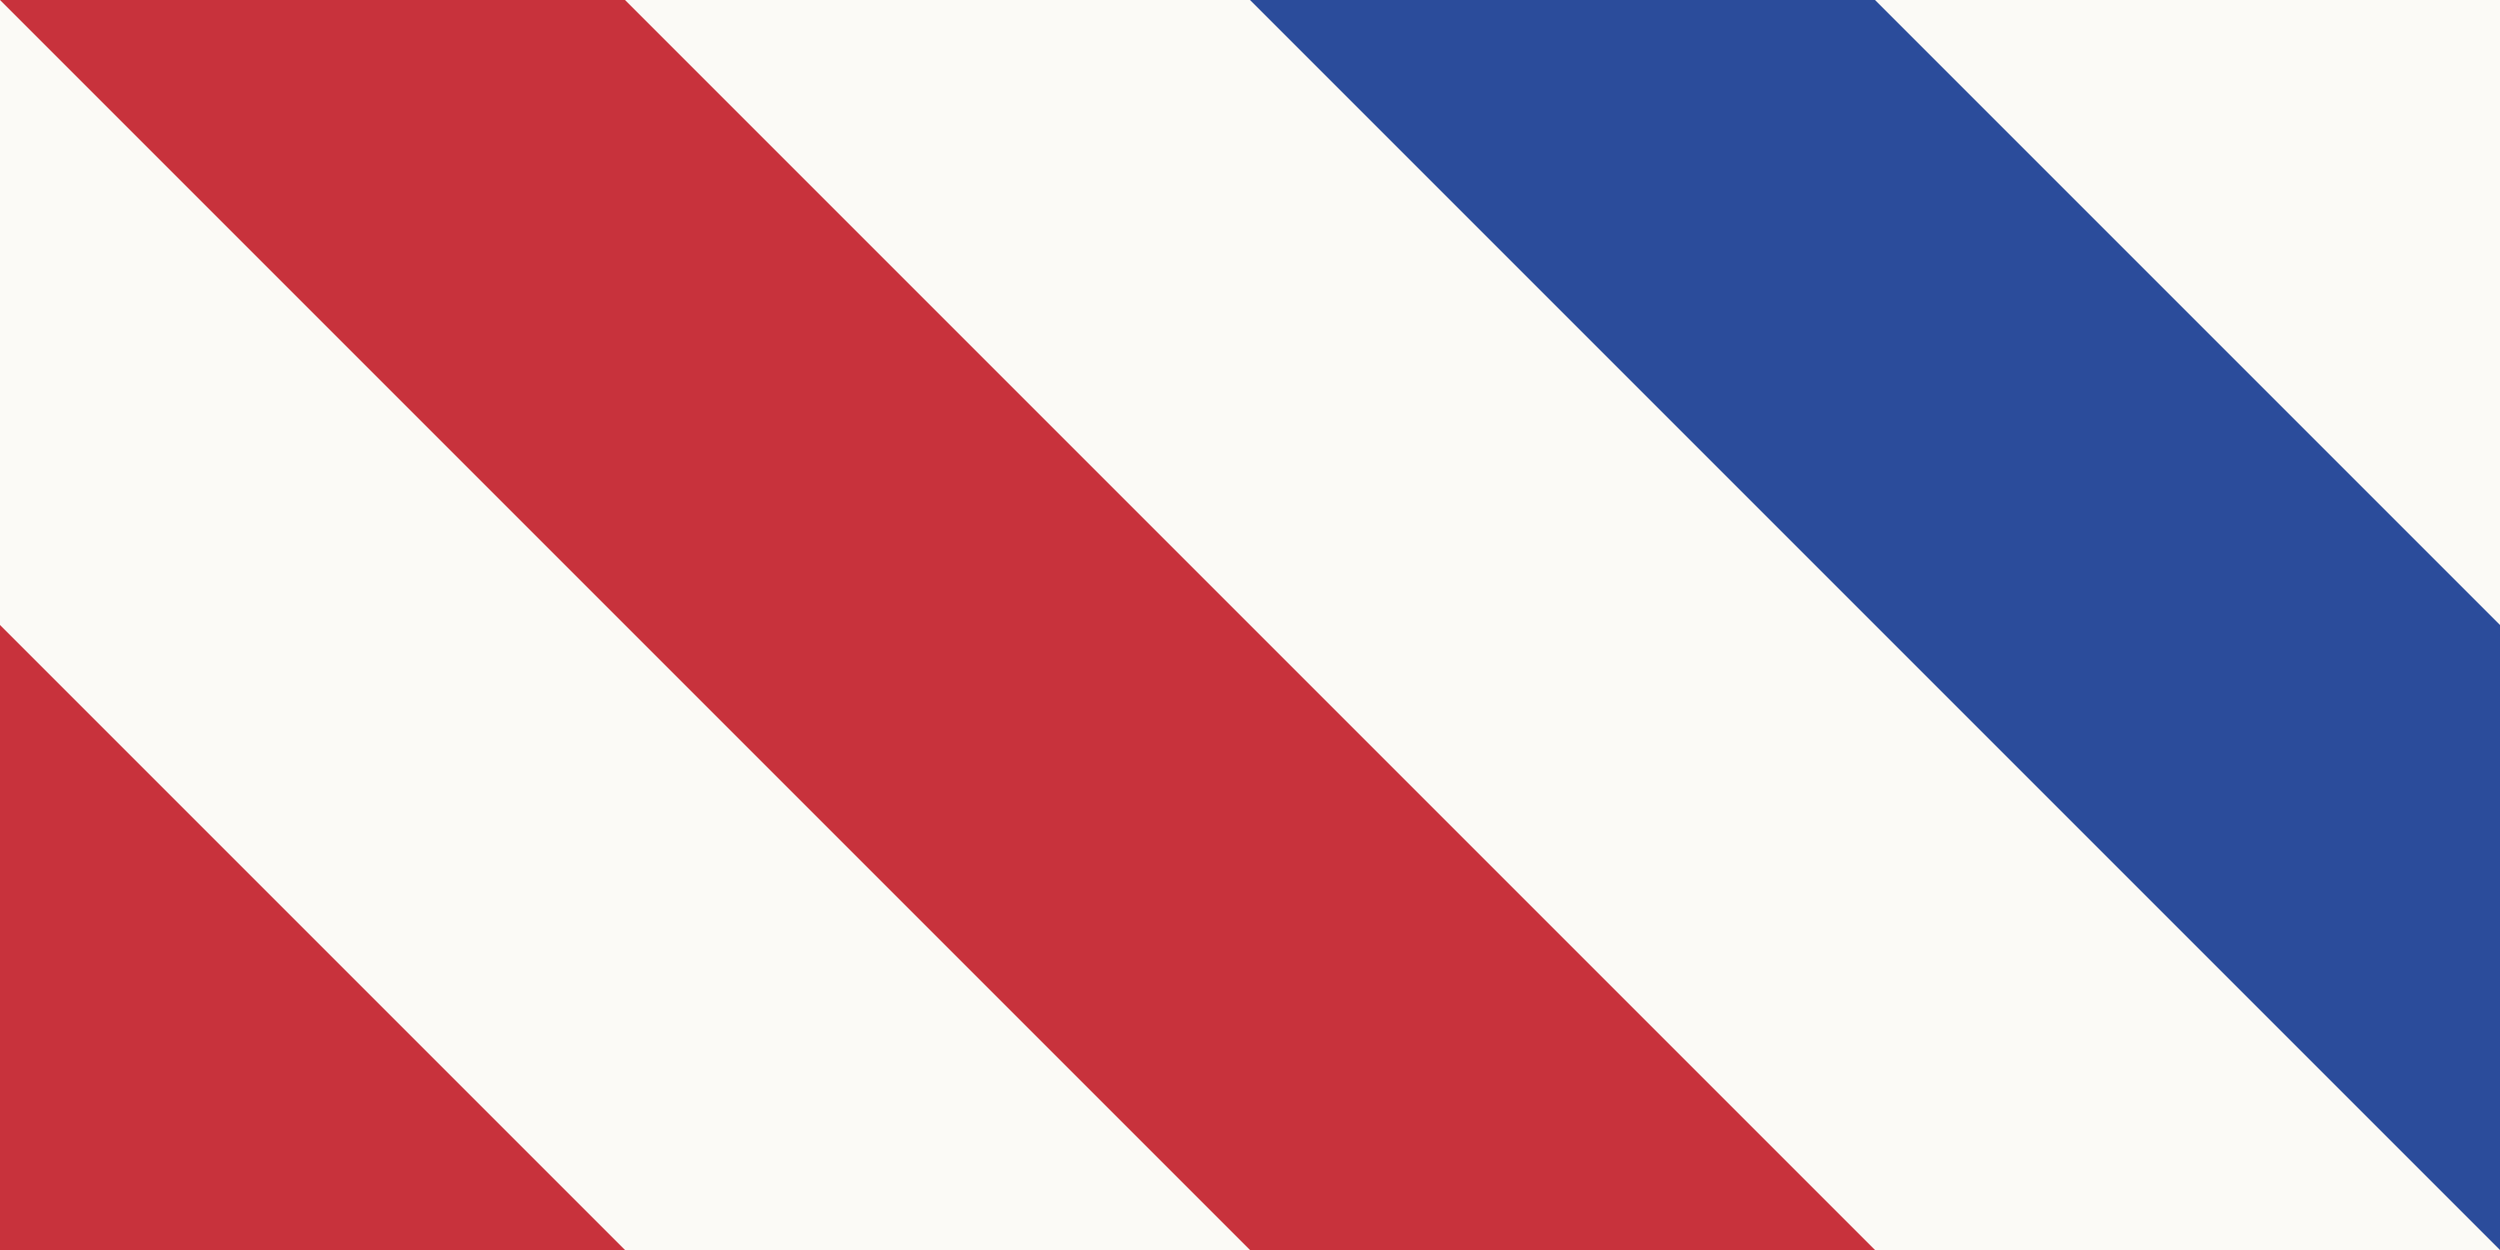
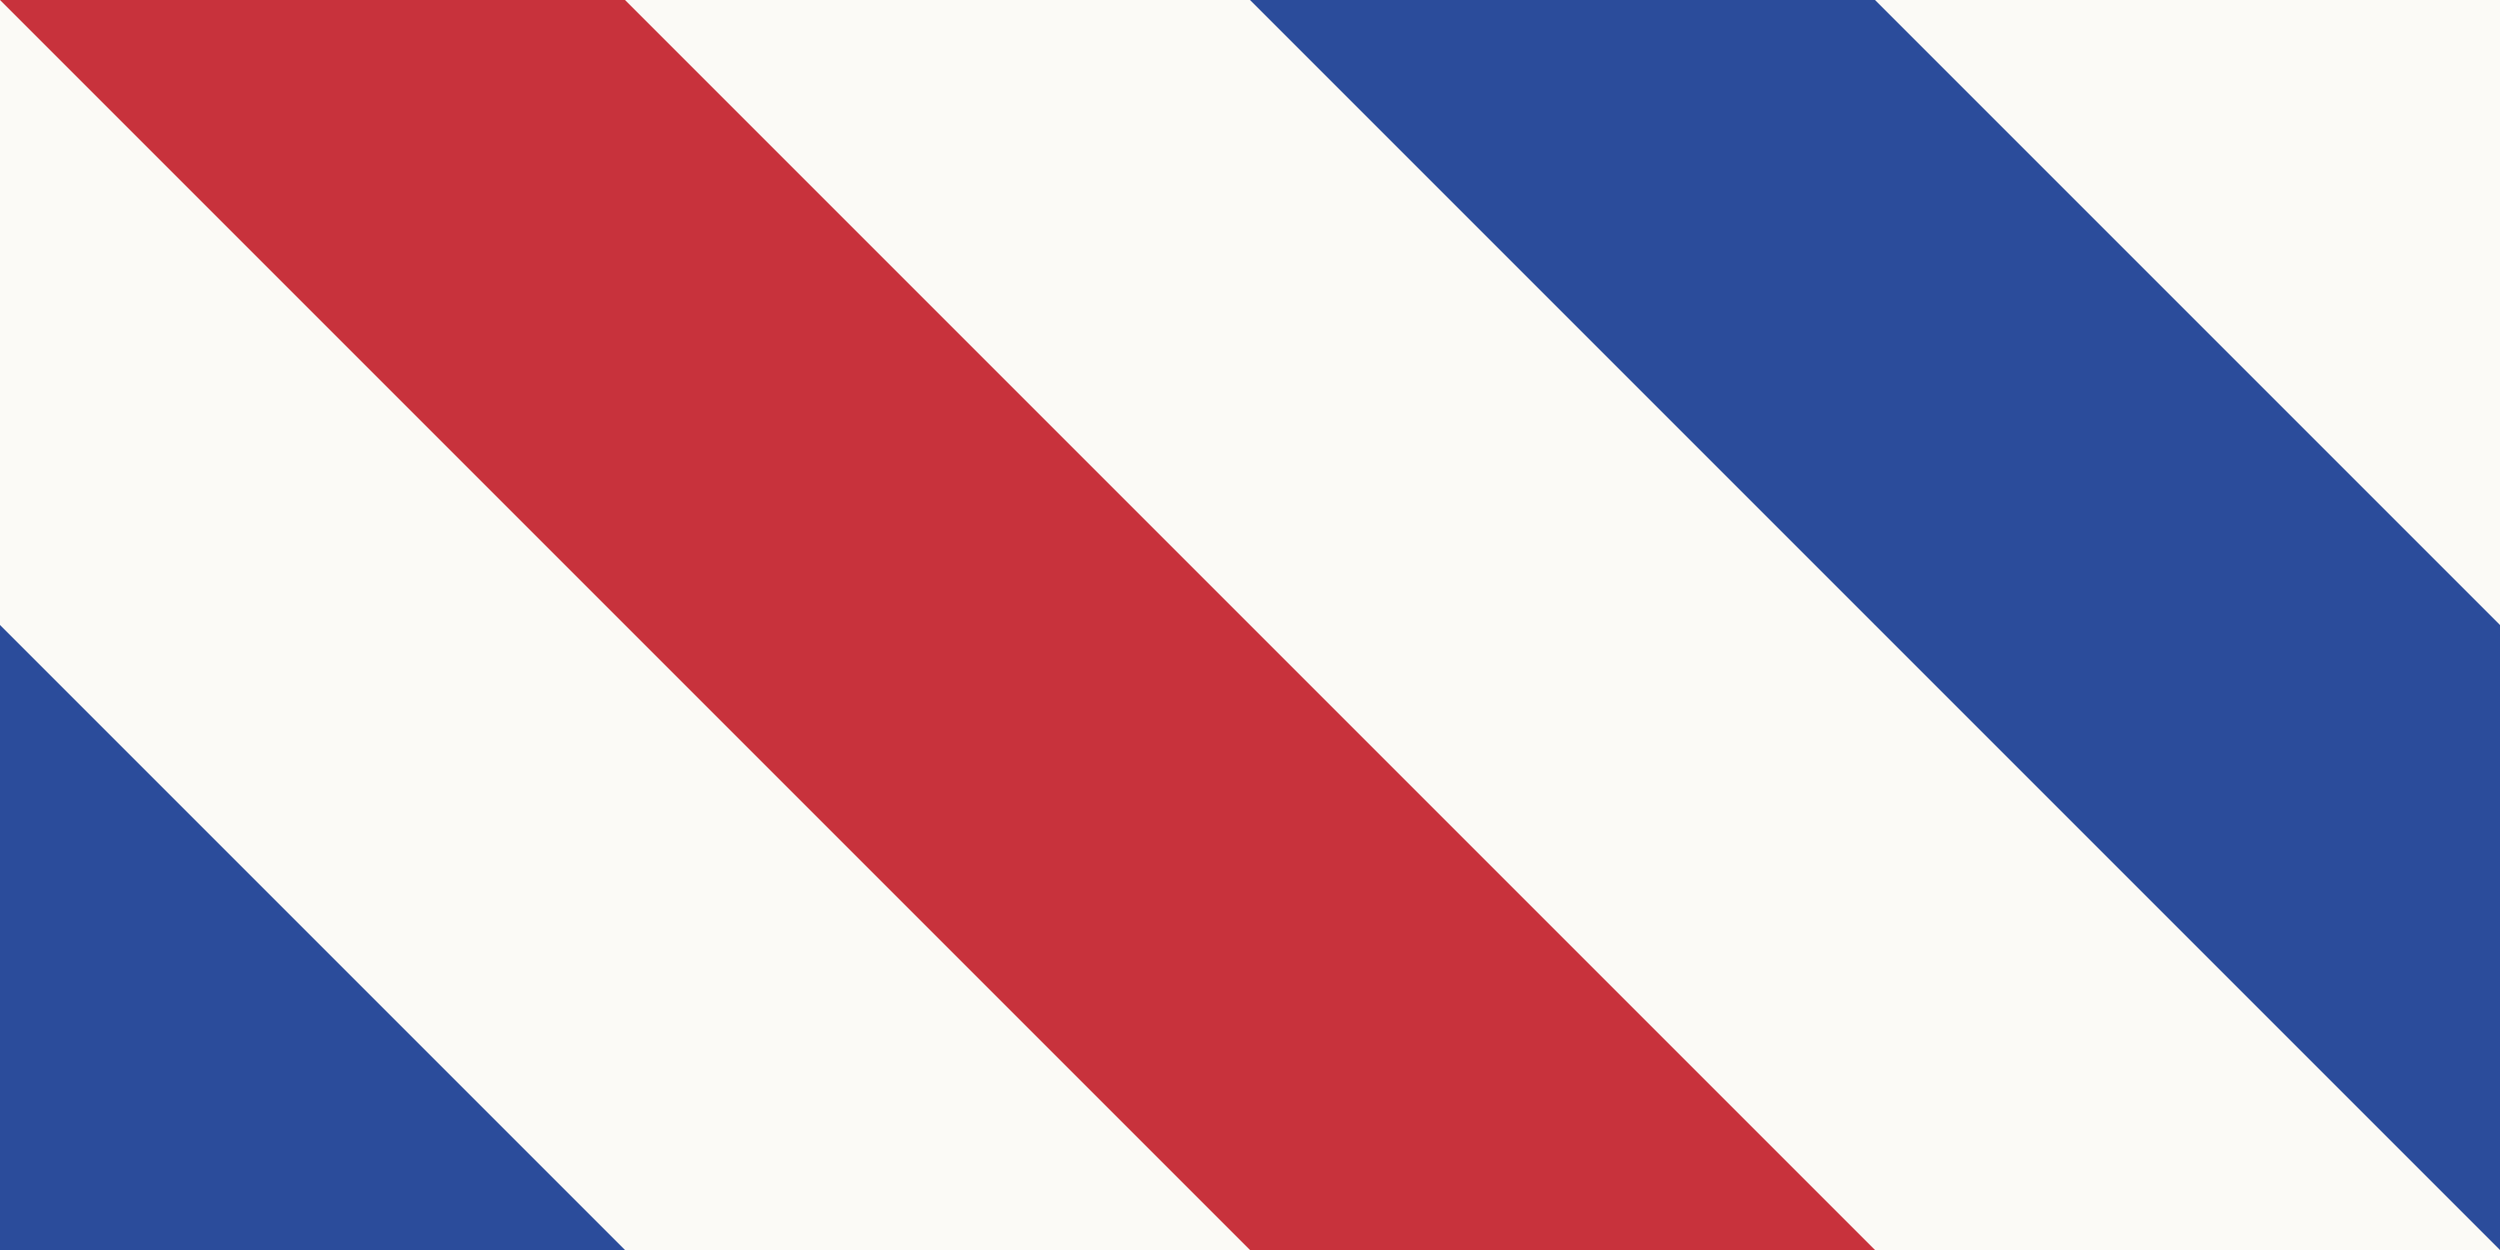
<svg xmlns="http://www.w3.org/2000/svg" width="32" height="16">
  <rect width="32" height="16" fill="#FBFAF6" />
-   <path d="M0 0H8L24 16H16ZM-16 0H-8L8 16H0ZM32 0H40L56 16H48Z" fill="#C8323C" />
-   <path d="M16 0H24L40 16H32ZM-32 0H-24L-8 16H-16Z" fill="#2B4C9B" />
+   <g>
+     <path d="M-64 0H-56L-40 16H-48ZM-32 0H-24L-8 16H-16ZM0 0H8L24 16H16ZM32 0H40L56 16H48ZM64 0H72L88 16H80ZM96 0H104L120 16H112Z" fill="#C8323C" />
+     <path d="M-48 0H-40L-24 16H-32ZM-16 0H-8L8 16H0ZM16 0H24L40 16H32ZM48 0H56L72 16H64ZM80 0H88L104 16H96Z" fill="#2B4C9B" />
+   </g>
</svg>
